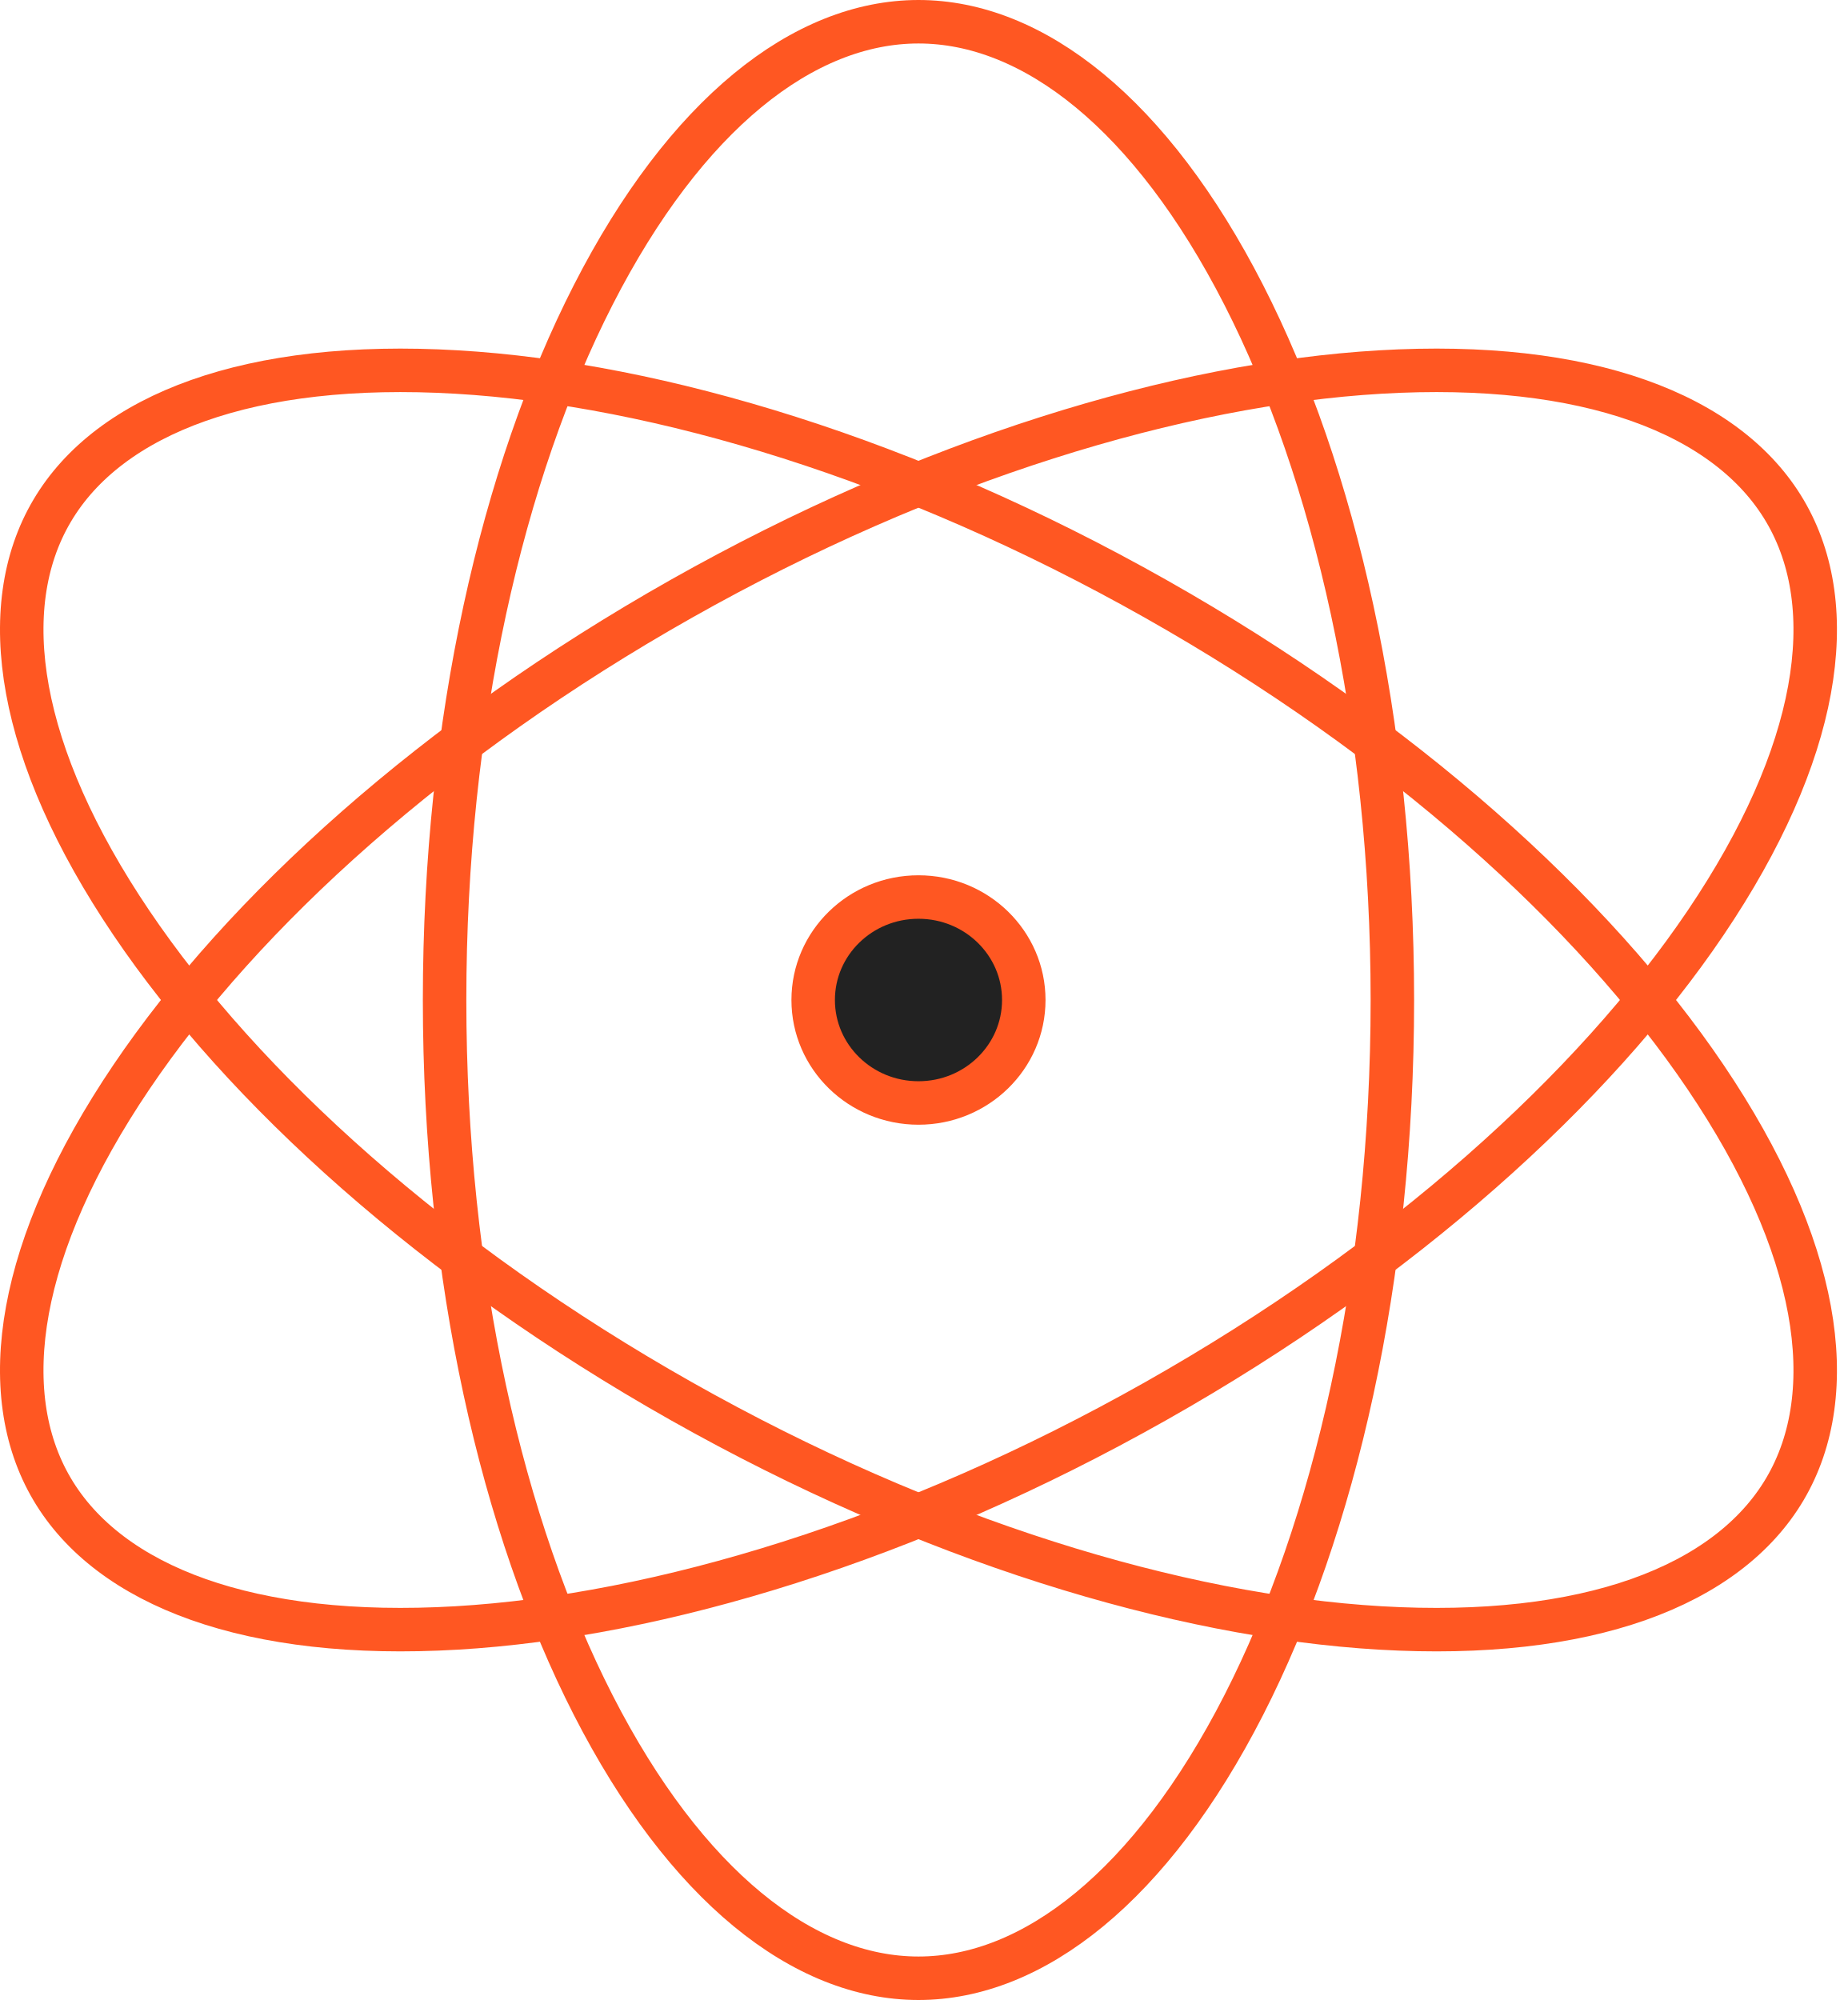
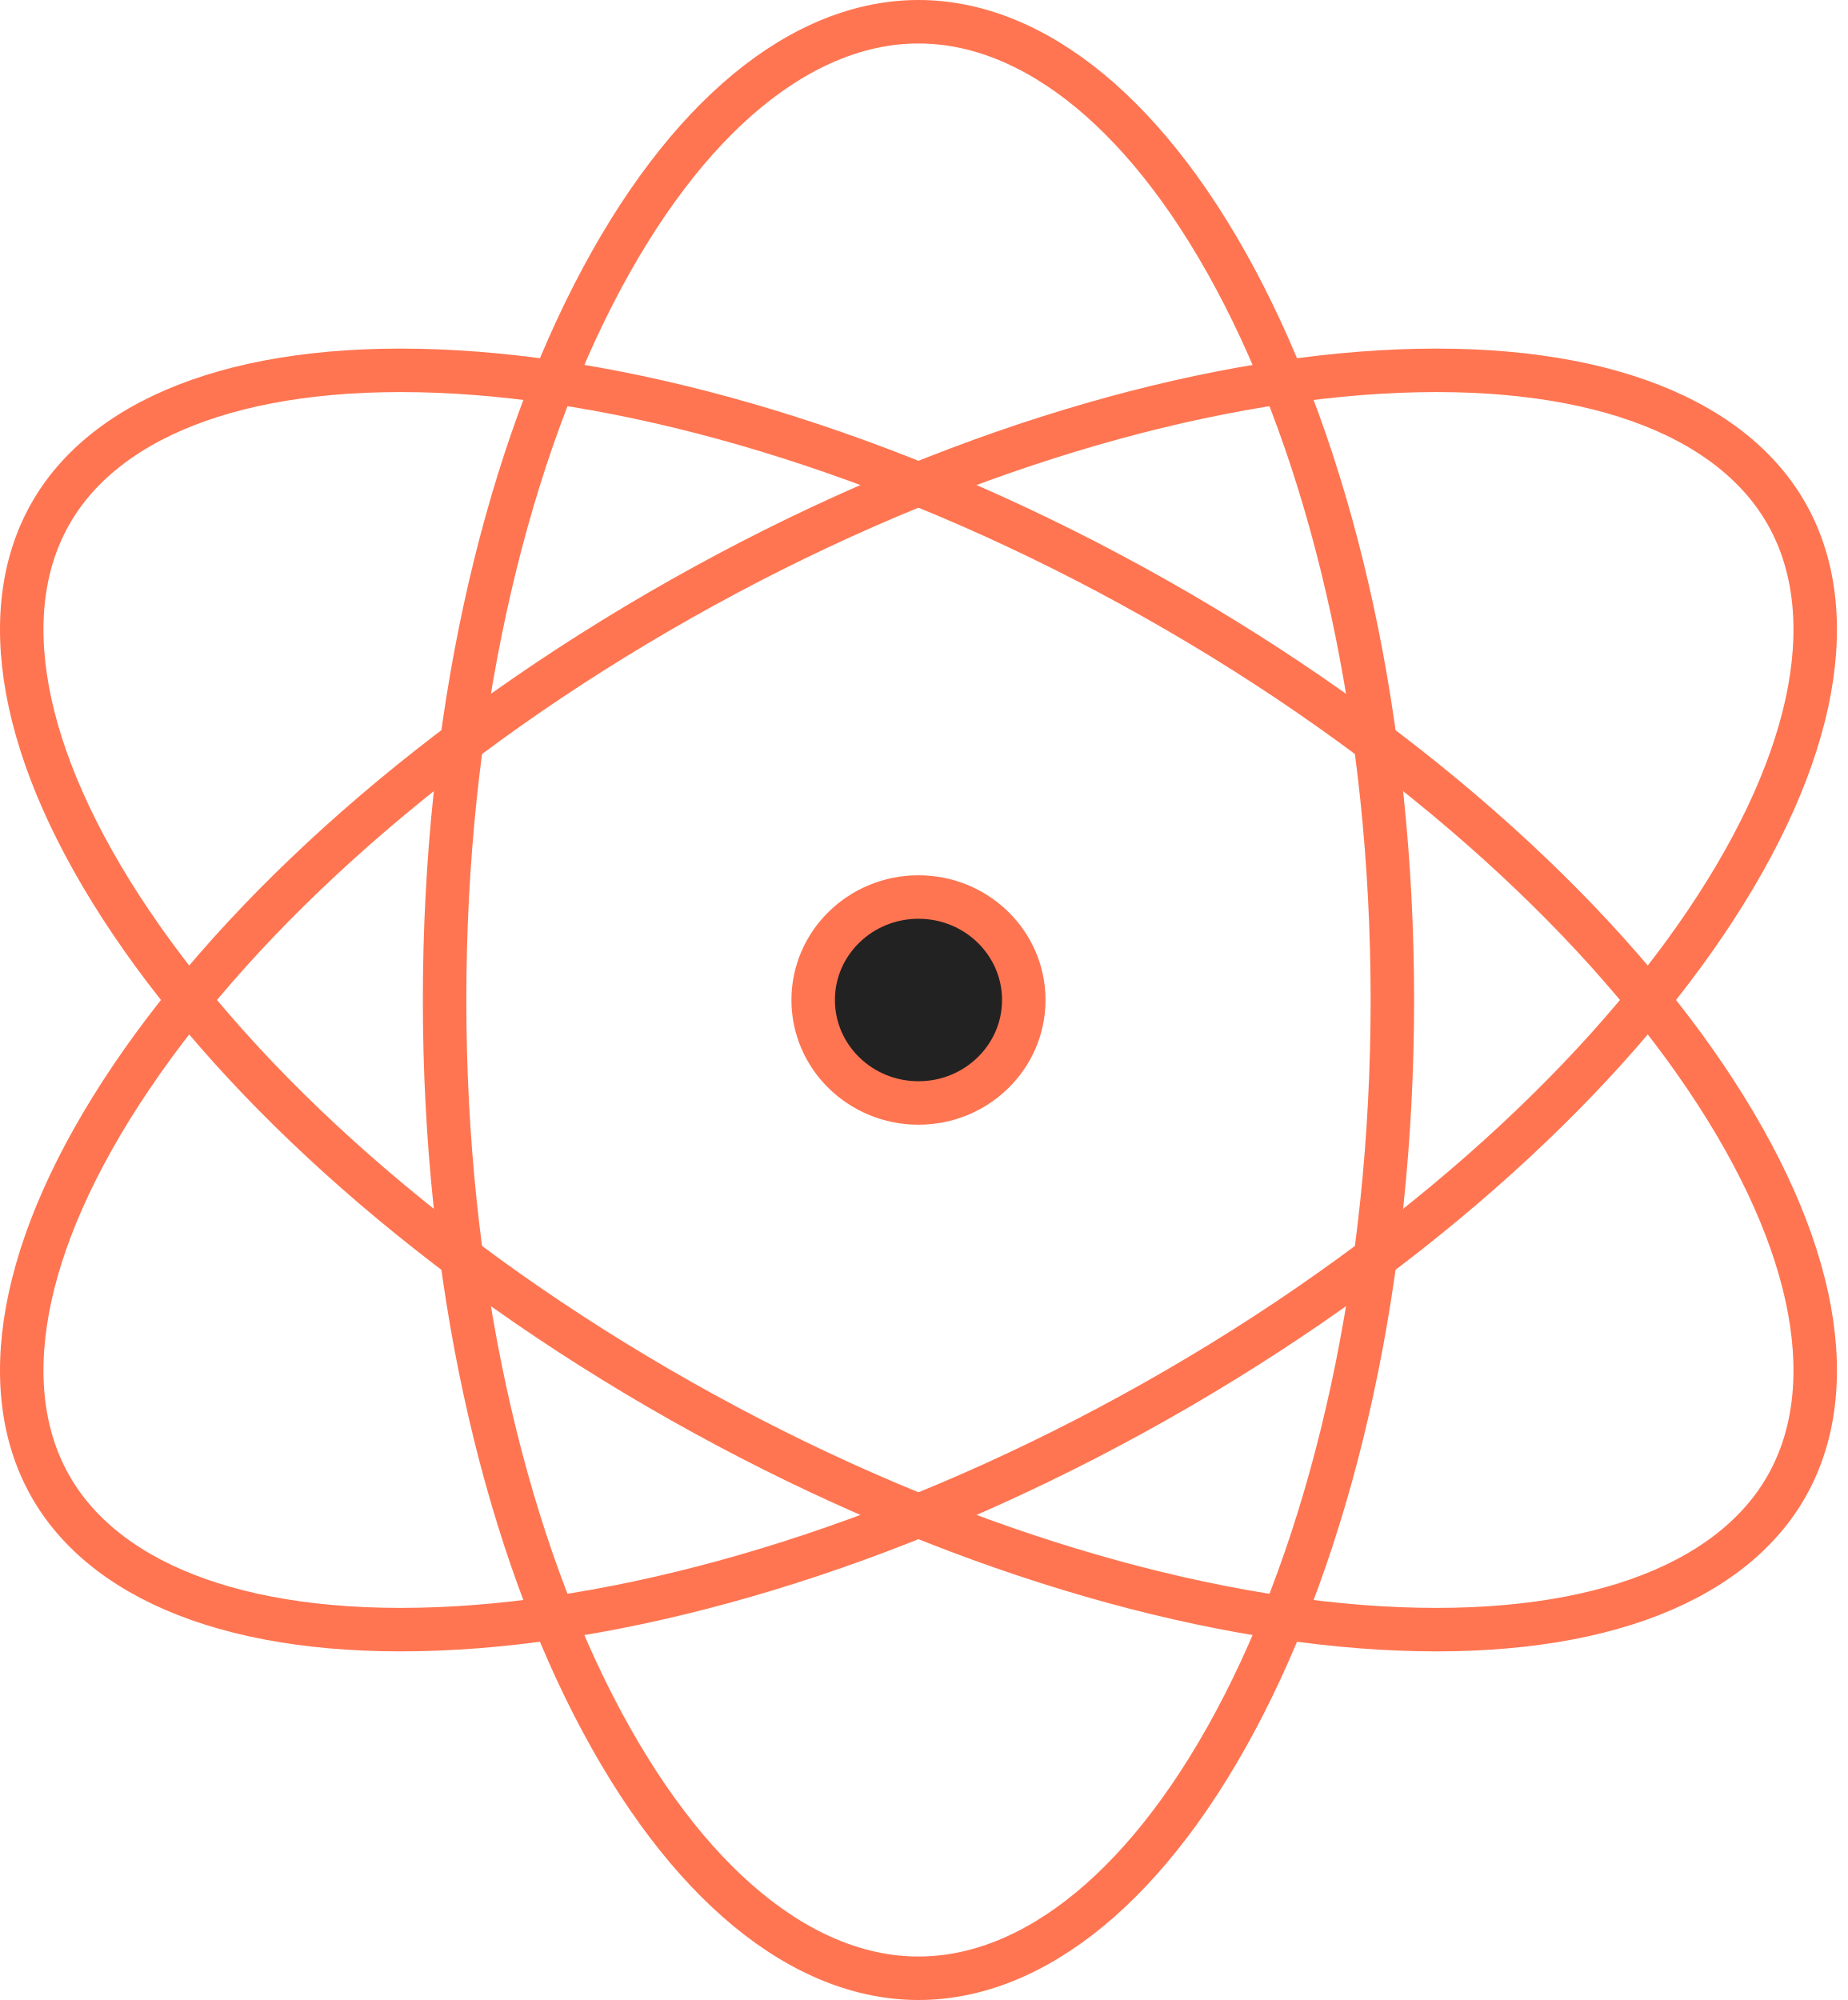
<svg xmlns="http://www.w3.org/2000/svg" width="85" height="92" viewBox="0 0 85 92" fill="none">
  <path d="M42.25 50.737C44.925 50.737 47.094 48.616 47.094 46C47.094 43.384 44.925 41.263 42.25 41.263C39.574 41.263 37.406 43.384 37.406 46C37.406 48.616 39.574 50.737 42.25 50.737Z" fill="#222222" />
-   <path d="M42.25 50.737C44.925 50.737 47.094 48.616 47.094 46C47.094 43.384 44.925 41.263 42.25 41.263C39.574 41.263 37.406 43.384 37.406 46C37.406 48.616 39.574 50.737 42.25 50.737Z" stroke="#FF5722" stroke-width="2" />
-   <path d="M64.049 46C64.049 58.792 61.393 70.257 57.211 78.436C52.956 86.756 47.527 91 42.25 91C36.973 91 31.544 86.756 27.289 78.436C23.107 70.257 20.451 58.792 20.451 46C20.451 33.208 23.107 21.743 27.289 13.565C31.544 5.244 36.973 1 42.25 1C47.527 1 52.956 5.244 57.211 13.565C61.393 21.743 64.049 33.208 64.049 46Z" stroke="#FF5722" stroke-width="2" />
-   <path d="M53.15 64.46C41.82 70.856 30.338 74.338 21.003 74.886C11.507 75.443 5.033 72.968 2.395 68.499C-0.244 64.031 0.801 57.311 6.043 49.548C11.195 41.917 20.02 33.936 31.35 27.539C42.68 21.143 54.162 17.661 63.496 17.113C72.993 16.555 79.467 19.031 82.105 23.499C84.743 27.968 83.699 34.688 78.458 42.451C73.305 50.081 64.479 58.063 53.15 64.46Z" stroke="#FF5722" stroke-width="2" />
-   <path d="M53.15 27.54C41.82 21.143 30.338 17.661 21.003 17.113C11.507 16.556 5.033 19.031 2.395 23.5C-0.244 27.968 0.801 34.688 6.043 42.451C11.195 50.082 20.02 58.063 31.35 64.46C42.68 70.856 54.162 74.339 63.496 74.886C72.993 75.444 79.467 72.968 82.105 68.5C84.743 64.031 83.699 57.311 78.458 49.548C73.305 41.918 64.479 33.936 53.15 27.54Z" stroke="#FF5722" stroke-width="2" />
+   <path d="M42.25 50.737C44.925 50.737 47.094 48.616 47.094 46C47.094 43.384 44.925 41.263 42.25 41.263C39.574 41.263 37.406 43.384 37.406 46C37.406 48.616 39.574 50.737 42.25 50.737Z" stroke="#ff7551" stroke-width="2" />
+   <path d="M64.049 46C64.049 58.792 61.393 70.257 57.211 78.436C52.956 86.756 47.527 91 42.25 91C36.973 91 31.544 86.756 27.289 78.436C23.107 70.257 20.451 58.792 20.451 46C20.451 33.208 23.107 21.743 27.289 13.565C31.544 5.244 36.973 1 42.25 1C47.527 1 52.956 5.244 57.211 13.565C61.393 21.743 64.049 33.208 64.049 46Z" stroke="#ff7551" stroke-width="2" />
+   <path d="M53.15 64.46C41.82 70.856 30.338 74.338 21.003 74.886C11.507 75.443 5.033 72.968 2.395 68.499C-0.244 64.031 0.801 57.311 6.043 49.548C11.195 41.917 20.02 33.936 31.35 27.539C42.68 21.143 54.162 17.661 63.496 17.113C72.993 16.555 79.467 19.031 82.105 23.499C84.743 27.968 83.699 34.688 78.458 42.451C73.305 50.081 64.479 58.063 53.15 64.46Z" stroke="#ff7551" stroke-width="2" />
+   <path d="M53.15 27.54C41.82 21.143 30.338 17.661 21.003 17.113C11.507 16.556 5.033 19.031 2.395 23.5C-0.244 27.968 0.801 34.688 6.043 42.451C11.195 50.082 20.02 58.063 31.35 64.46C42.68 70.856 54.162 74.339 63.496 74.886C72.993 75.444 79.467 72.968 82.105 68.5C84.743 64.031 83.699 57.311 78.458 49.548C73.305 41.918 64.479 33.936 53.15 27.54Z" stroke="#ff7551" stroke-width="2" />
</svg>
